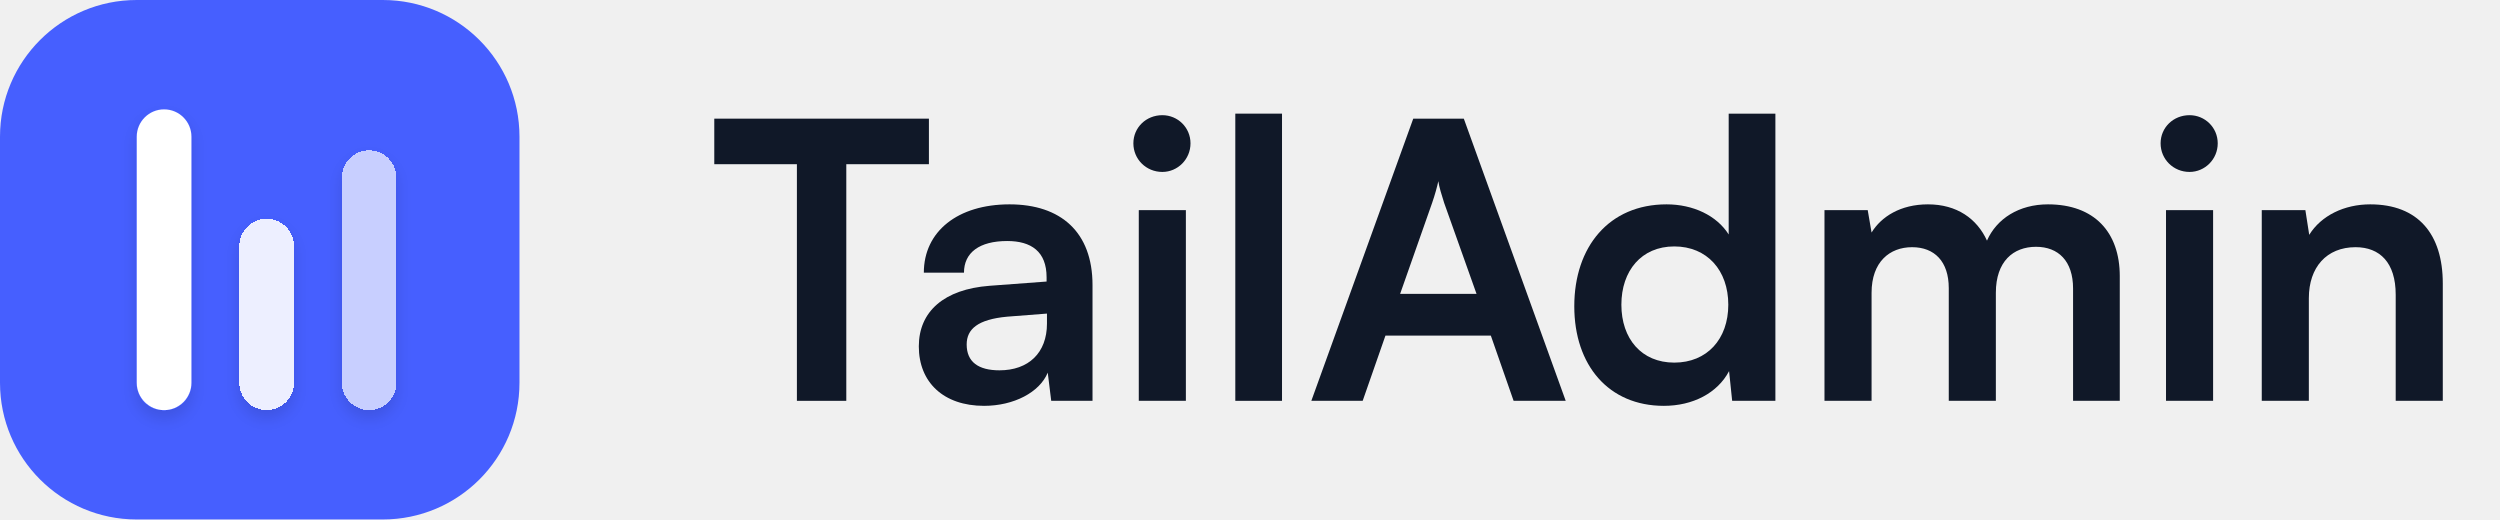
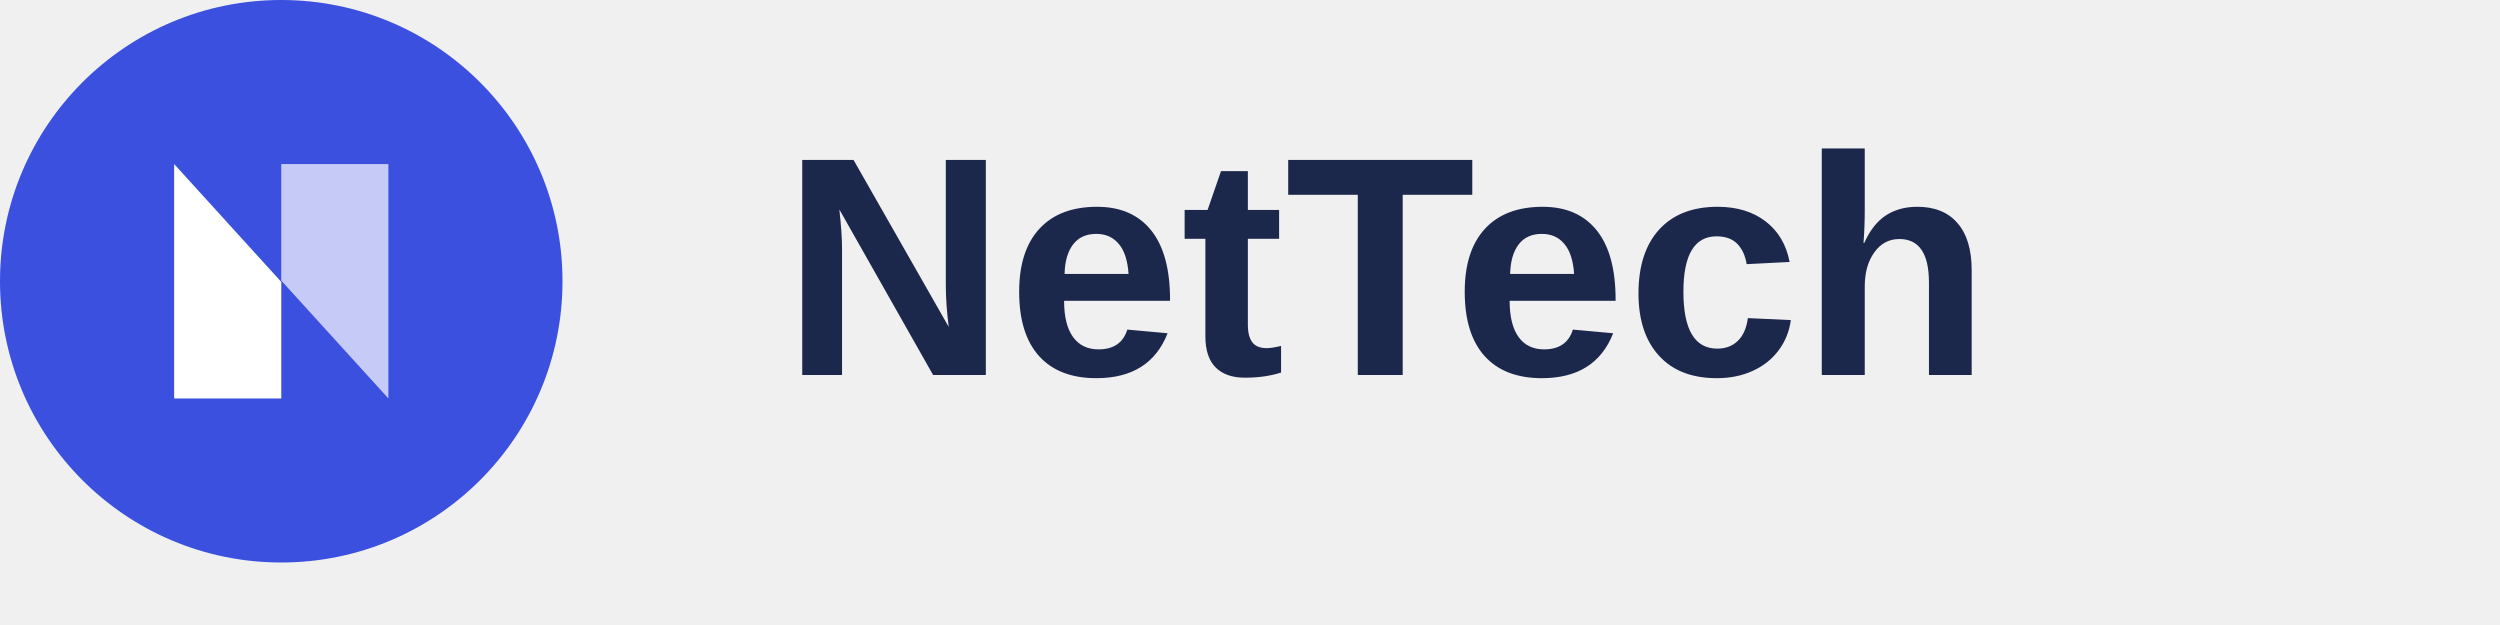
- <svg xmlns="http://www.w3.org/2000/svg" width="154" height="32" viewBox="0 0 154 32" fill="none">
-   <path d="M0 8.421C0 3.77 3.77 0 8.421 0H23.579C28.23 0 32 3.77 32 8.421V23.579C32 28.23 28.23 32 23.579 32H8.421C3.77 32 0 28.23 0 23.579V8.421Z" fill="#465FFF" />
-   <g filter="url(#filter0_d_1624_24907)">
-     <path d="M8.424 8.422C8.424 7.491 9.178 6.737 10.108 6.737V6.737C11.038 6.737 11.792 7.491 11.792 8.422V23.579C11.792 24.51 11.038 25.264 10.108 25.264V25.264C9.178 25.264 8.424 24.51 8.424 23.579V8.422Z" fill="white" />
+ <svg xmlns="http://www.w3.org/2000/svg" width="256" height="64" viewBox="0 0 256 64">
+   <g transform="scale(1.6)">
+     <circle cx="18" cy="18" r="18" fill="#3C50E0" />
+     <path d="M11.145 10.499L18.002 18.043V25.5H11.145Z" fill="white" />
+     <path opacity="0.7" d="M24.857 25.5L18 17.957V10.5H24.857Z" fill="white" />
+     <text x="50" y="24" font-family="Arial, sans-serif" font-size="20" fill="#1C274C" font-weight="600">
+       NetTech
+     </text>
  </g>
-   <g filter="url(#filter1_d_1624_24907)">
-     <path d="M14.742 15.157C14.742 14.227 15.496 13.473 16.426 13.473V13.473C17.357 13.473 18.111 14.227 18.111 15.157V23.578C18.111 24.508 17.357 25.262 16.426 25.262V25.262C15.496 25.262 14.742 24.508 14.742 23.578V15.157Z" fill="white" fill-opacity="0.9" shape-rendering="crispEdges" />
-   </g>
-   <g filter="url(#filter2_d_1624_24907)">
-     <path d="M21.055 10.946C21.055 10.016 21.809 9.262 22.739 9.262V9.262C23.669 9.262 24.423 10.016 24.423 10.946V23.578C24.423 24.508 23.669 25.262 22.739 25.262V25.262C21.809 25.262 21.055 24.508 21.055 23.578V10.946Z" fill="white" fill-opacity="0.7" shape-rendering="crispEdges" />
-   </g>
-   <path d="M44 10.115H49.089V24.691H52.132V10.115H57.221V7.309H44V10.115Z" fill="#101828" />
-   <path d="M60.617 25C62.448 25 64.042 24.168 64.541 22.955L64.755 24.691H67.299V17.558C67.299 14.3 65.349 12.588 62.187 12.588C59.001 12.588 56.908 14.252 56.908 16.797H59.381C59.381 15.56 60.332 14.847 62.044 14.847C63.519 14.847 64.47 15.489 64.47 17.082V17.343L60.95 17.605C58.168 17.819 56.599 19.174 56.599 21.338C56.599 23.549 58.121 25 60.617 25ZM61.569 22.812C60.261 22.812 59.547 22.289 59.547 21.219C59.547 20.268 60.237 19.674 62.044 19.507L64.493 19.317V19.935C64.493 21.742 63.352 22.812 61.569 22.812Z" fill="#101828" />
-   <path d="M71.6 10.591C72.551 10.591 73.335 9.806 73.335 8.831C73.335 7.856 72.551 7.095 71.6 7.095C70.601 7.095 69.816 7.856 69.816 8.831C69.816 9.806 70.601 10.591 71.6 10.591ZM70.149 24.691H73.05V12.944H70.149V24.691Z" fill="#101828" />
-   <path d="M78.972 24.691V7H76.095V24.691H78.972Z" fill="#101828" />
-   <path d="M83.941 24.691L85.344 20.672H91.835L93.238 24.691H96.448L90.171 7.309H87.056L80.778 24.691H83.941ZM88.221 12.493C88.387 12.017 88.53 11.494 88.601 11.161C88.649 11.518 88.815 12.041 88.958 12.493L90.955 18.104H86.247L88.221 12.493Z" fill="#101828" />
-   <path d="M102.493 25C104.276 25 105.798 24.215 106.511 22.86L106.701 24.691H109.364V7H106.487V14.443C105.75 13.277 104.3 12.588 102.659 12.588C99.116 12.588 96.976 15.203 96.976 18.865C96.976 22.503 99.092 25 102.493 25ZM103.135 22.337C101.113 22.337 99.877 20.863 99.877 18.77C99.877 16.678 101.113 15.18 103.135 15.18C105.156 15.18 106.463 16.654 106.463 18.77C106.463 20.886 105.156 22.337 103.135 22.337Z" fill="#101828" />
-   <path d="M115.289 24.691V18.033C115.289 16.131 116.406 15.227 117.785 15.227C119.164 15.227 120.044 16.107 120.044 17.748V24.691H122.945V18.033C122.945 16.107 124.015 15.203 125.418 15.203C126.797 15.203 127.701 16.083 127.701 17.771V24.691H130.578V17.011C130.578 14.3 129.008 12.588 126.155 12.588C124.372 12.588 122.993 13.468 122.398 14.823C121.78 13.468 120.543 12.588 118.76 12.588C117.072 12.588 115.883 13.349 115.289 14.324L115.051 12.944H112.388V24.691H115.289Z" fill="#101828" />
-   <path d="M134.876 10.591C135.827 10.591 136.612 9.806 136.612 8.831C136.612 7.856 135.827 7.095 134.876 7.095C133.877 7.095 133.093 7.856 133.093 8.831C133.093 9.806 133.877 10.591 134.876 10.591ZM133.426 24.691H136.327V12.944H133.426V24.691Z" fill="#101828" />
-   <path d="M142.225 24.691V18.366C142.225 16.464 143.318 15.227 145.102 15.227C146.6 15.227 147.575 16.178 147.575 18.152V24.691H150.476V17.462C150.476 14.419 148.954 12.588 146.005 12.588C144.412 12.588 142.985 13.277 142.248 14.466L142.011 12.944H139.324V24.691H142.225Z" fill="#101828" />
-   <defs>
-     <filter id="filter0_d_1624_24907" x="7.424" y="6.237" width="5.368" height="20.526" filterUnits="userSpaceOnUse" color-interpolation-filters="sRGB">
-       <feFlood flood-opacity="0" result="BackgroundImageFix" />
-       <feColorMatrix in="SourceAlpha" type="matrix" values="0 0 0 0 0 0 0 0 0 0 0 0 0 0 0 0 0 0 127 0" result="hardAlpha" />
-       <feOffset dy="0.5" />
-       <feGaussianBlur stdDeviation="0.5" />
-       <feComposite in2="hardAlpha" operator="out" />
-       <feColorMatrix type="matrix" values="0 0 0 0 0 0 0 0 0 0 0 0 0 0 0 0 0 0 0.12 0" />
-       <feBlend mode="normal" in2="BackgroundImageFix" result="effect1_dropShadow_1624_24907" />
-       <feBlend mode="normal" in="SourceGraphic" in2="effect1_dropShadow_1624_24907" result="shape" />
-     </filter>
-     <filter id="filter1_d_1624_24907" x="13.742" y="12.973" width="5.368" height="13.79" filterUnits="userSpaceOnUse" color-interpolation-filters="sRGB">
-       <feFlood flood-opacity="0" result="BackgroundImageFix" />
-       <feColorMatrix in="SourceAlpha" type="matrix" values="0 0 0 0 0 0 0 0 0 0 0 0 0 0 0 0 0 0 127 0" result="hardAlpha" />
-       <feOffset dy="0.5" />
-       <feGaussianBlur stdDeviation="0.5" />
-       <feComposite in2="hardAlpha" operator="out" />
-       <feColorMatrix type="matrix" values="0 0 0 0 0 0 0 0 0 0 0 0 0 0 0 0 0 0 0.12 0" />
-       <feBlend mode="normal" in2="BackgroundImageFix" result="effect1_dropShadow_1624_24907" />
-       <feBlend mode="normal" in="SourceGraphic" in2="effect1_dropShadow_1624_24907" result="shape" />
-     </filter>
-     <filter id="filter2_d_1624_24907" x="20.055" y="8.762" width="5.368" height="18" filterUnits="userSpaceOnUse" color-interpolation-filters="sRGB">
-       <feFlood flood-opacity="0" result="BackgroundImageFix" />
-       <feColorMatrix in="SourceAlpha" type="matrix" values="0 0 0 0 0 0 0 0 0 0 0 0 0 0 0 0 0 0 127 0" result="hardAlpha" />
-       <feOffset dy="0.5" />
-       <feGaussianBlur stdDeviation="0.5" />
-       <feComposite in2="hardAlpha" operator="out" />
-       <feColorMatrix type="matrix" values="0 0 0 0 0 0 0 0 0 0 0 0 0 0 0 0 0 0 0.12 0" />
-       <feBlend mode="normal" in2="BackgroundImageFix" result="effect1_dropShadow_1624_24907" />
-       <feBlend mode="normal" in="SourceGraphic" in2="effect1_dropShadow_1624_24907" result="shape" />
-     </filter>
-   </defs>
</svg>
